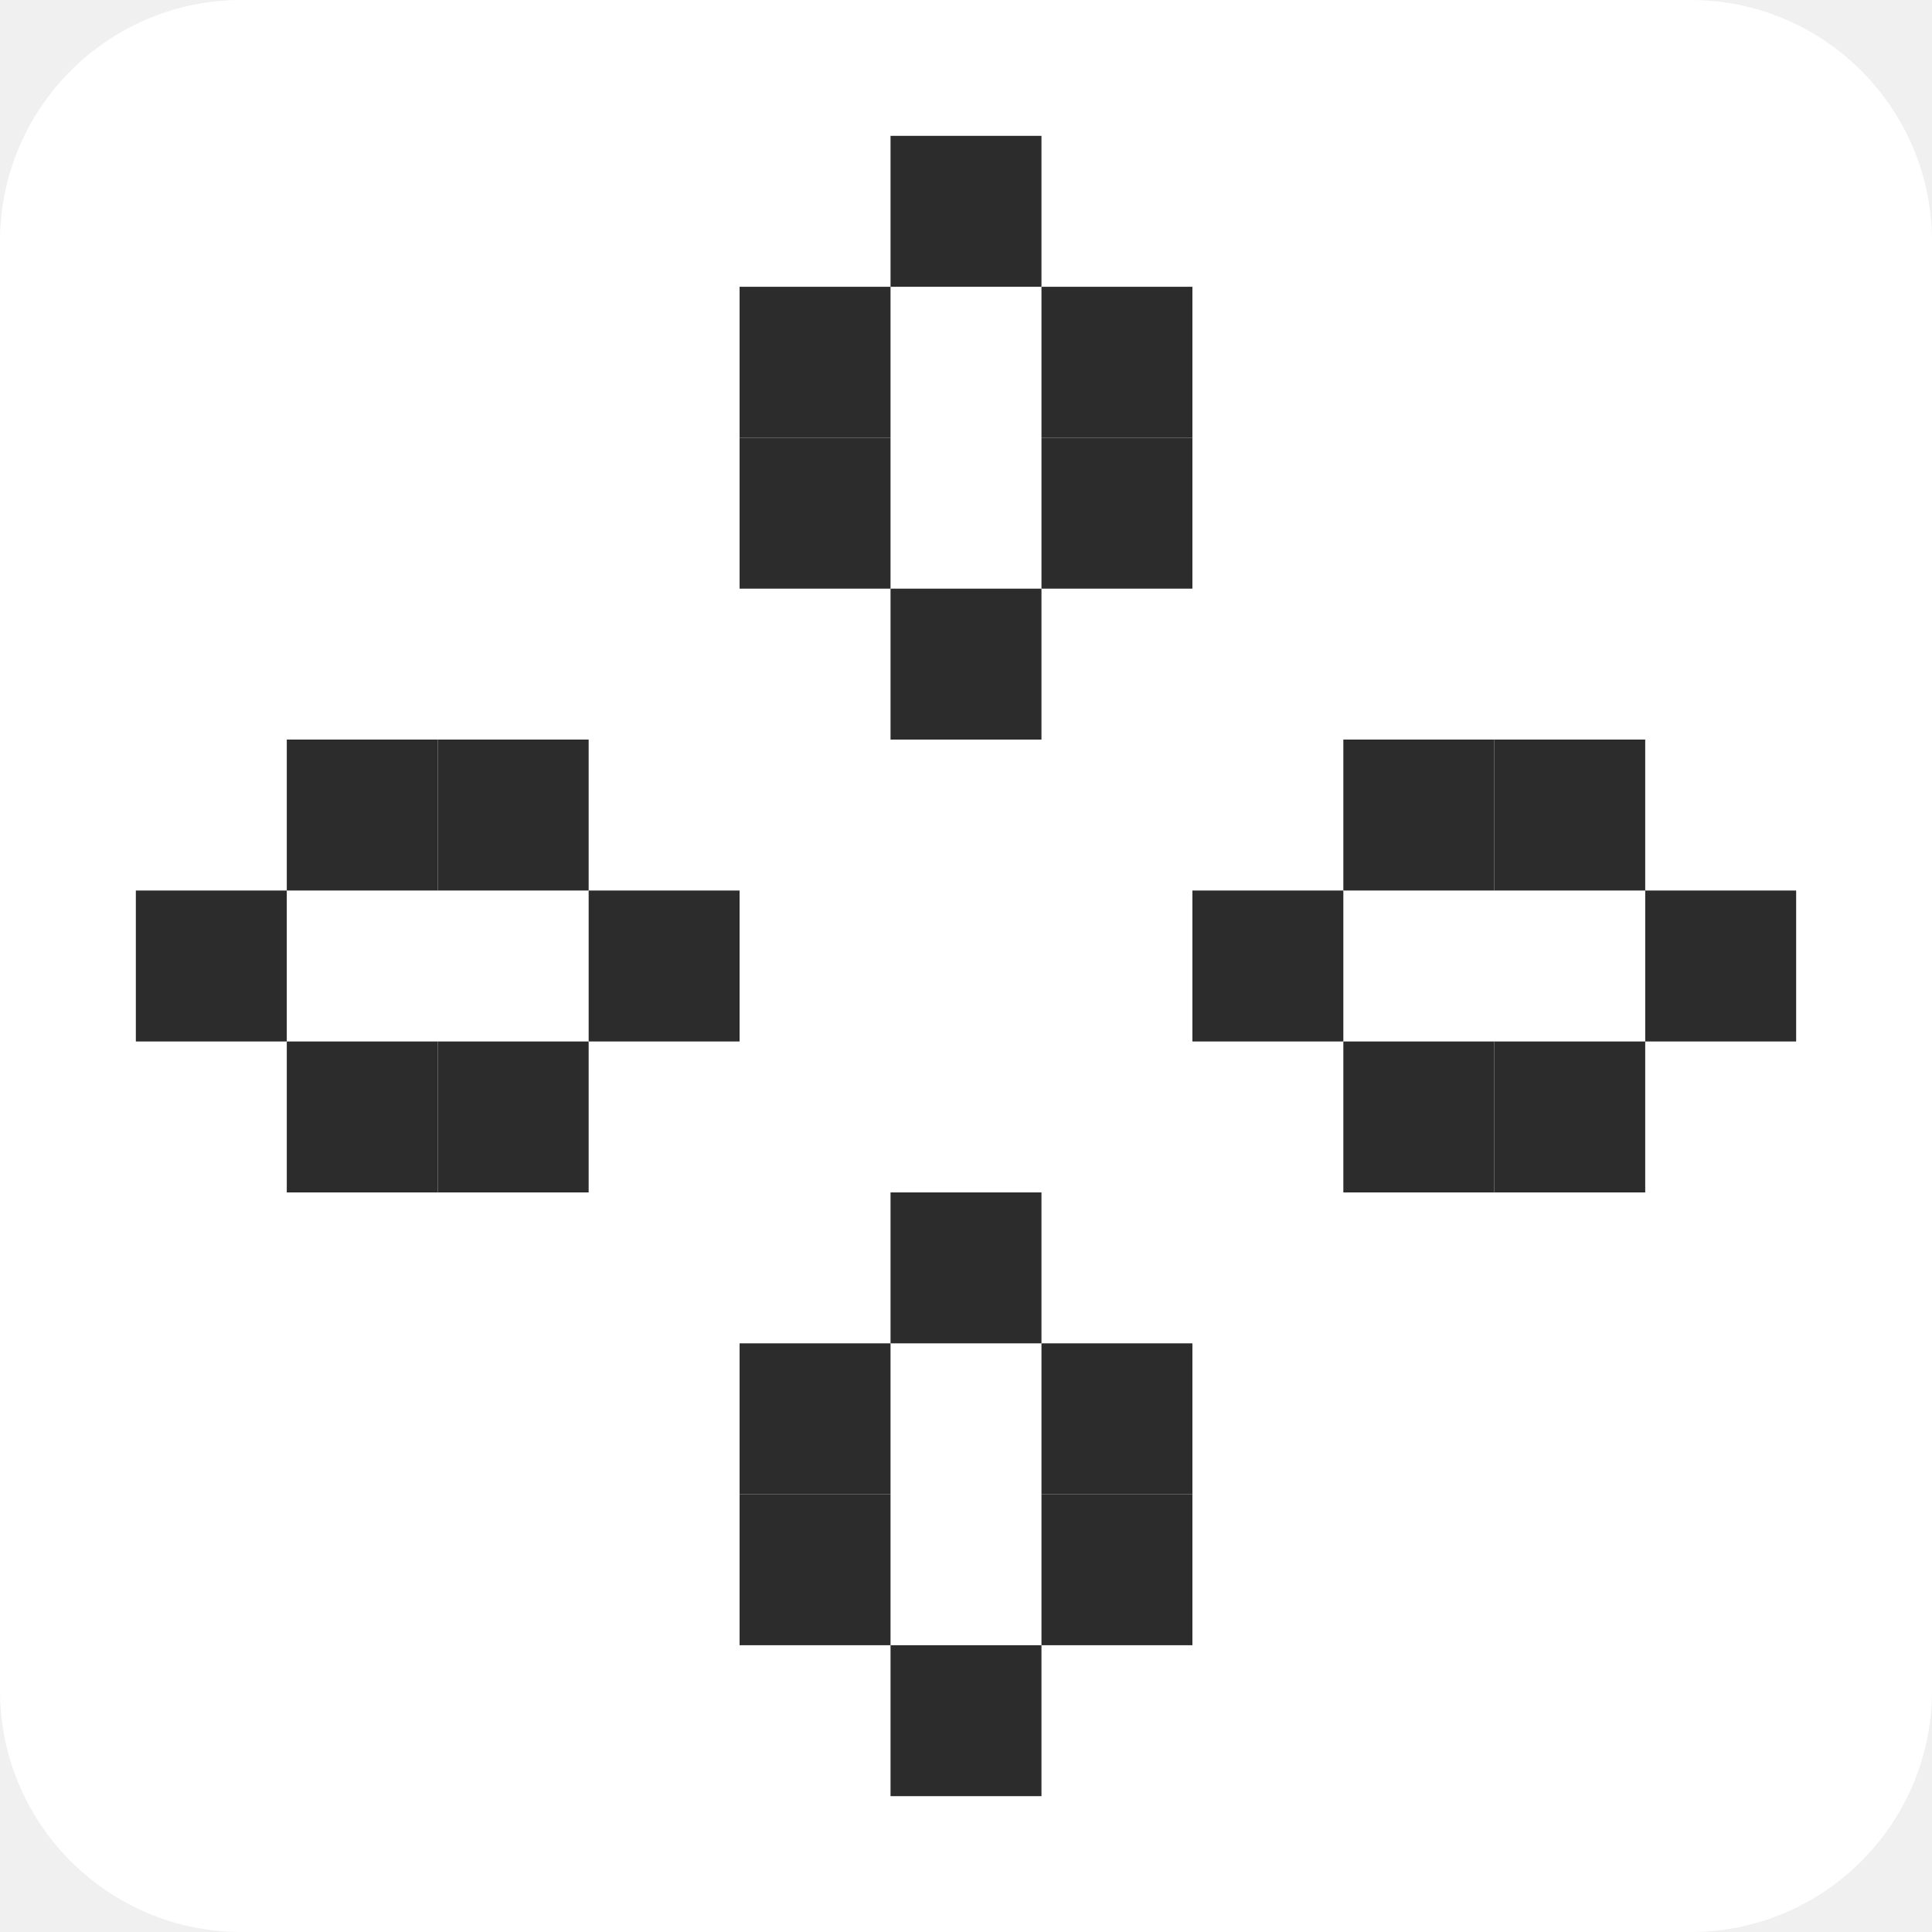
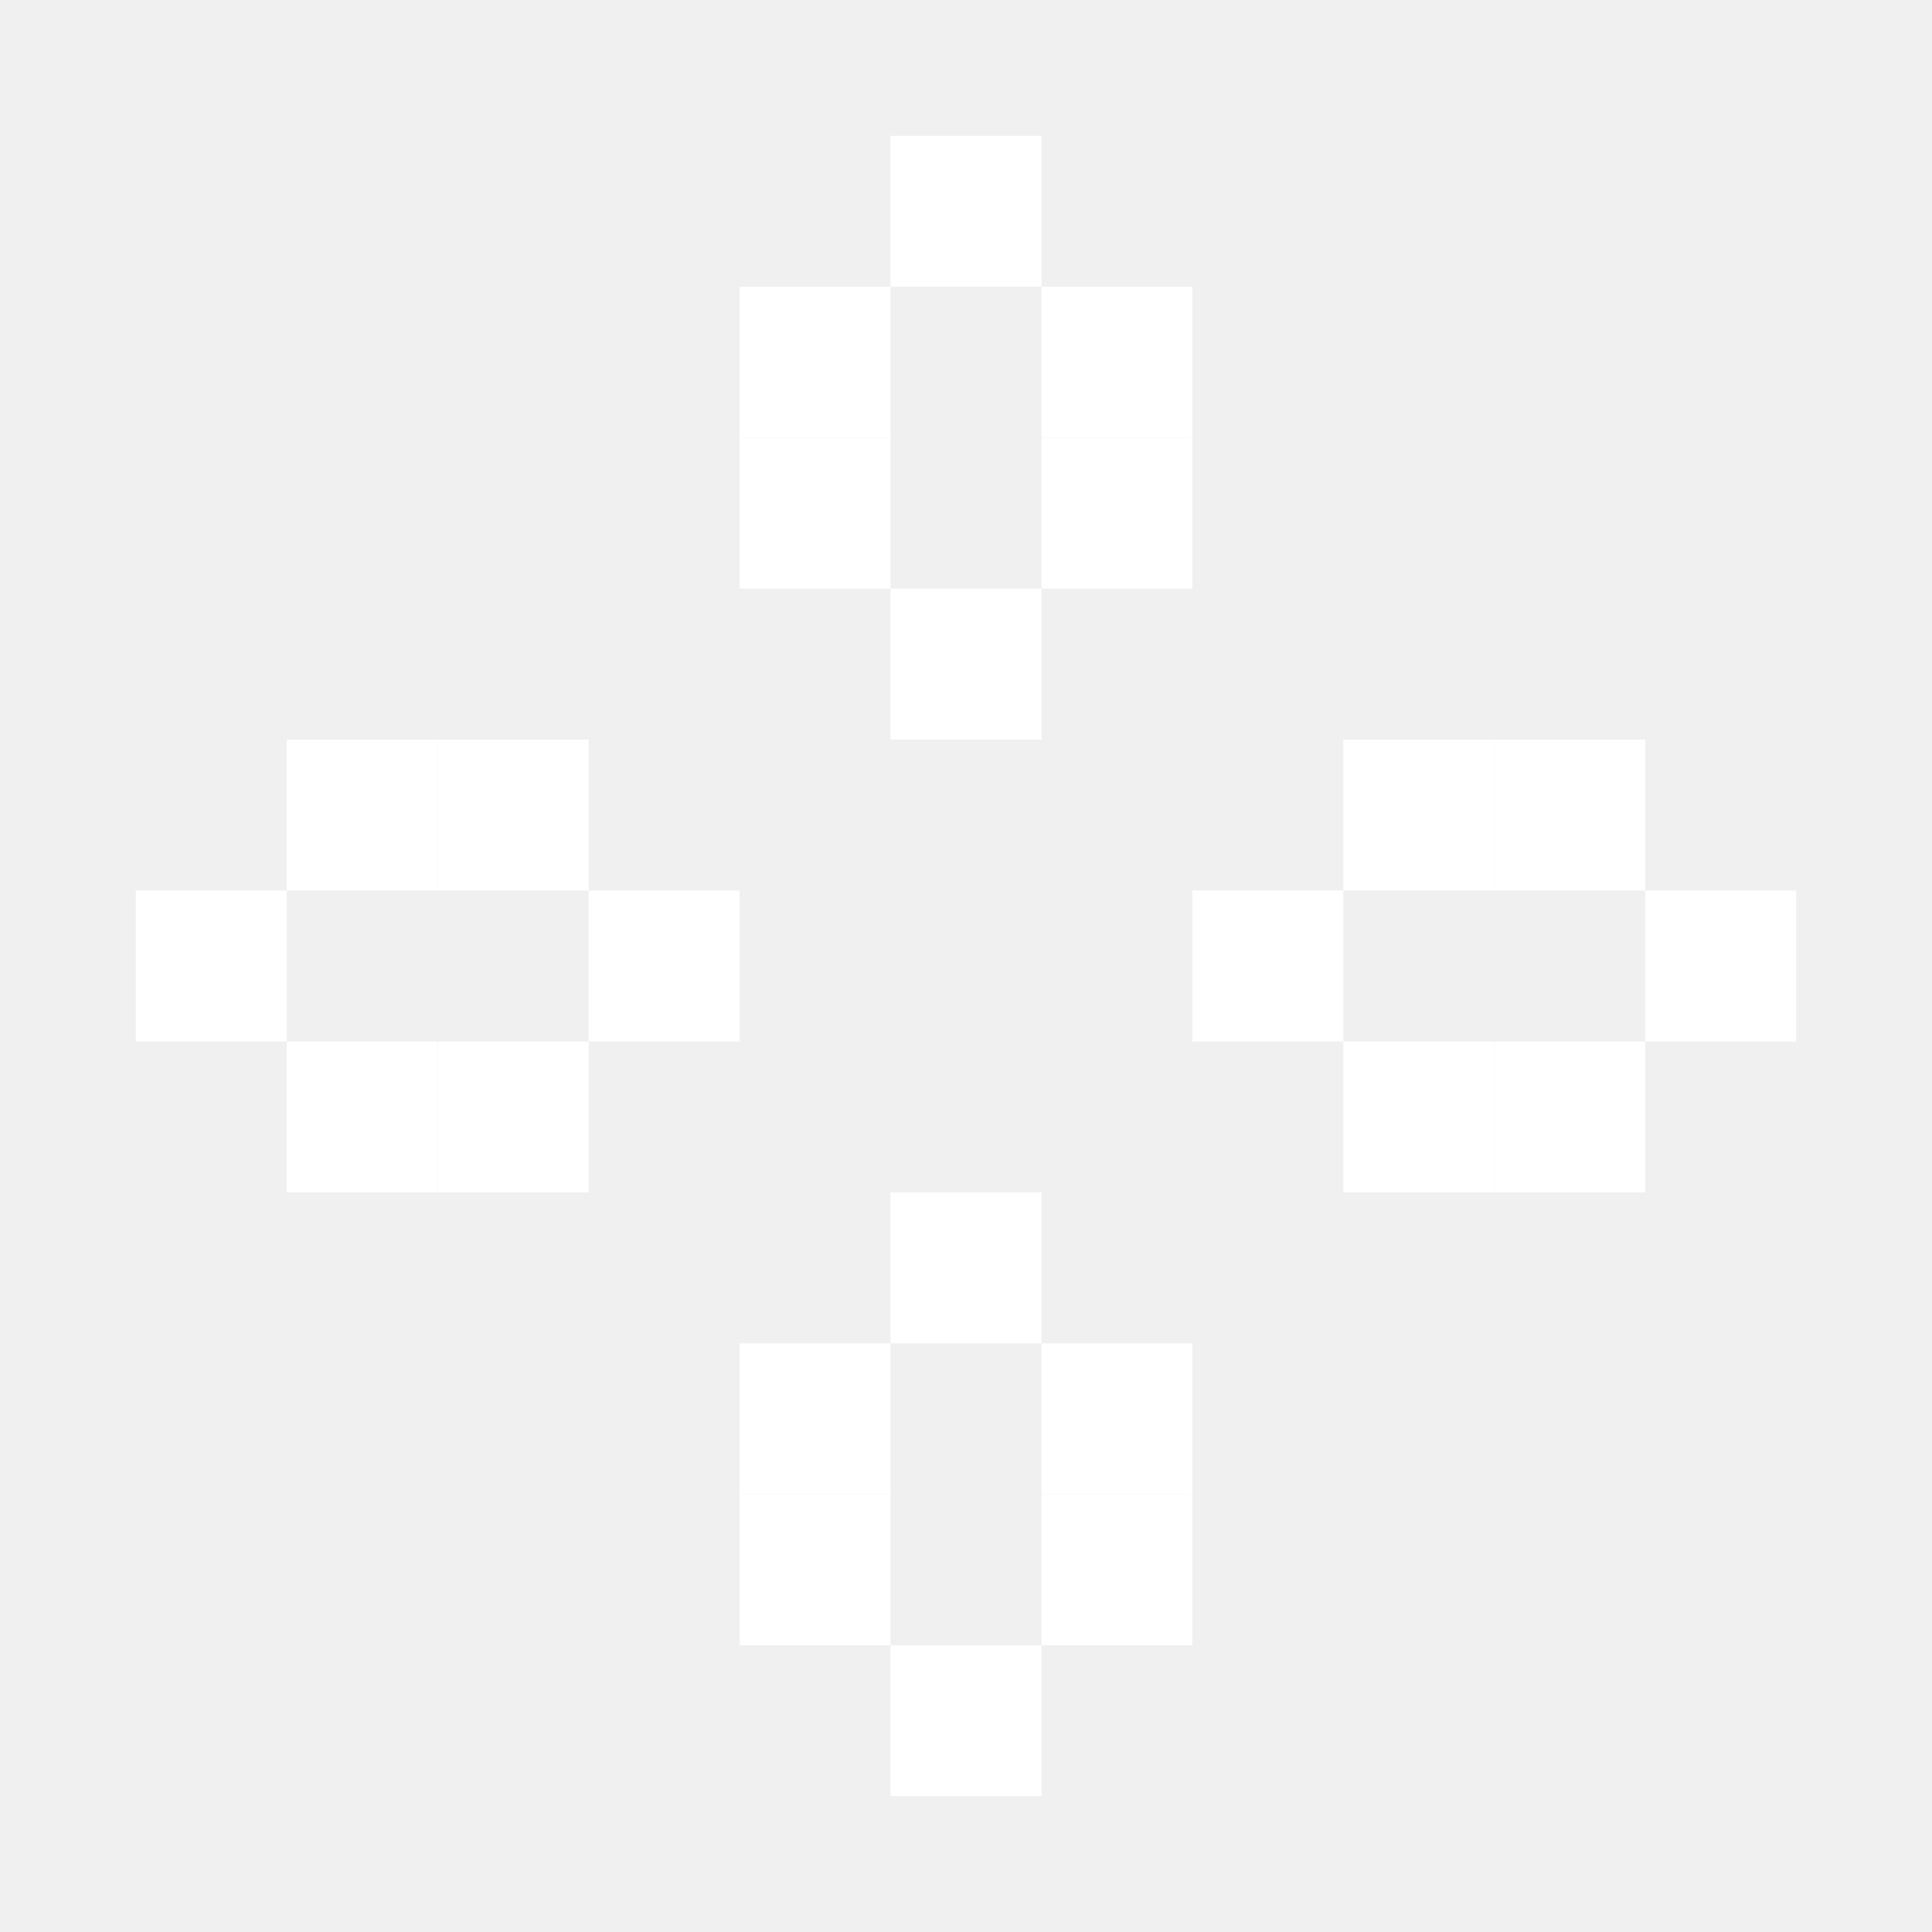
<svg xmlns="http://www.w3.org/2000/svg" width="128" height="128" viewBox="0 0 128 128" fill="none">
-   <rect width="128" height="128" rx="16" fill="white" />
-   <rect x="59" y="79" width="10" height="10" fill="#2C2C2C" />
-   <rect x="49" y="89" width="10" height="10" fill="#2C2C2C" />
-   <rect x="49" y="99" width="10" height="10" fill="#2C2C2C" />
-   <rect x="69" y="89" width="10" height="10" fill="#2C2C2C" />
-   <rect x="69" y="99" width="10" height="10" fill="#2C2C2C" />
-   <rect x="59" y="109" width="10" height="10" fill="#2C2C2C" />
-   <g clip-path="url(#clip0_12_186)">
-     <rect x="79" y="69" width="10" height="10" transform="rotate(-90 79 69)" fill="#2C2C2C" />
-     <rect x="89" y="79" width="10" height="10" transform="rotate(-90 89 79)" fill="#2C2C2C" />
-     <rect x="99" y="79" width="10" height="10" transform="rotate(-90 99 79)" fill="#2C2C2C" />
-     <rect x="89" y="59" width="10" height="10" transform="rotate(-90 89 59)" fill="#2C2C2C" />
-     <rect x="99" y="59" width="10" height="10" transform="rotate(-90 99 59)" fill="#2C2C2C" />
-     <rect x="109" y="69" width="10" height="10" transform="rotate(-90 109 69)" fill="#2C2C2C" />
+   <rect x="59" y="79" width="10" height="10" fill="white" />
+   <rect x="49" y="89" width="10" height="10" fill="white" />
+   <rect x="49" y="99" width="10" height="10" fill="white" />
+   <rect x="69" y="89" width="10" height="10" fill="white" />
+   <rect x="69" y="99" width="10" height="10" fill="white" />
+   <rect x="59" y="109" width="10" height="10" fill="white" />
+   <g clip-path="url(#clip0_12_126)">
+     <rect x="79" y="69" width="10" height="10" transform="rotate(-90 79 69)" fill="white" />
+     <rect x="89" y="79" width="10" height="10" transform="rotate(-90 89 79)" fill="white" />
+     <rect x="99" y="79" width="10" height="10" transform="rotate(-90 99 79)" fill="white" />
+     <rect x="89" y="59" width="10" height="10" transform="rotate(-90 89 59)" fill="white" />
+     <rect x="99" y="59" width="10" height="10" transform="rotate(-90 99 59)" fill="white" />
+     <rect x="109" y="69" width="10" height="10" transform="rotate(-90 109 69)" fill="white" />
  </g>
-   <g clip-path="url(#clip1_12_186)">
-     <rect x="9" y="69" width="10" height="10" transform="rotate(-90 9 69)" fill="#2C2C2C" />
-     <rect x="19" y="79" width="10" height="10" transform="rotate(-90 19 79)" fill="#2C2C2C" />
-     <rect x="29" y="79" width="10" height="10" transform="rotate(-90 29 79)" fill="#2C2C2C" />
-     <rect x="19" y="59" width="10" height="10" transform="rotate(-90 19 59)" fill="#2C2C2C" />
-     <rect x="29" y="59" width="10" height="10" transform="rotate(-90 29 59)" fill="#2C2C2C" />
-     <rect x="39" y="69" width="10" height="10" transform="rotate(-90 39 69)" fill="#2C2C2C" />
+   <g clip-path="url(#clip1_12_126)">
+     <rect x="9" y="69" width="10" height="10" transform="rotate(-90 9 69)" fill="white" />
+     <rect x="19" y="79" width="10" height="10" transform="rotate(-90 19 79)" fill="white" />
+     <rect x="29" y="79" width="10" height="10" transform="rotate(-90 29 79)" fill="white" />
+     <rect x="19" y="59" width="10" height="10" transform="rotate(-90 19 59)" fill="white" />
+     <rect x="29" y="59" width="10" height="10" transform="rotate(-90 29 59)" fill="white" />
+     <rect x="39" y="69" width="10" height="10" transform="rotate(-90 39 69)" fill="white" />
  </g>
-   <rect x="59" y="9" width="10" height="10" fill="#2C2C2C" />
-   <rect x="49" y="19" width="10" height="10" fill="#2C2C2C" />
-   <rect x="49" y="29" width="10" height="10" fill="#2C2C2C" />
-   <rect x="69" y="19" width="10" height="10" fill="#2C2C2C" />
-   <rect x="69" y="29" width="10" height="10" fill="#2C2C2C" />
-   <rect x="59" y="39" width="10" height="10" fill="#2C2C2C" />
+   <rect x="59" y="9" width="10" height="10" fill="white" />
+   <rect x="49" y="19" width="10" height="10" fill="white" />
+   <rect x="49" y="29" width="10" height="10" fill="white" />
+   <rect x="69" y="19" width="10" height="10" fill="white" />
+   <rect x="69" y="29" width="10" height="10" fill="white" />
+   <rect x="59" y="39" width="10" height="10" fill="white" />
  <defs>
-     <clipPath id="clip0_12_186">
+     <clipPath id="clip0_12_126">
      <rect width="30" height="40" fill="white" transform="translate(79 79) rotate(-90)" />
    </clipPath>
-     <clipPath id="clip1_12_186">
+     <clipPath id="clip1_12_126">
      <rect width="30" height="40" fill="white" transform="translate(9 79) rotate(-90)" />
    </clipPath>
  </defs>
</svg>
